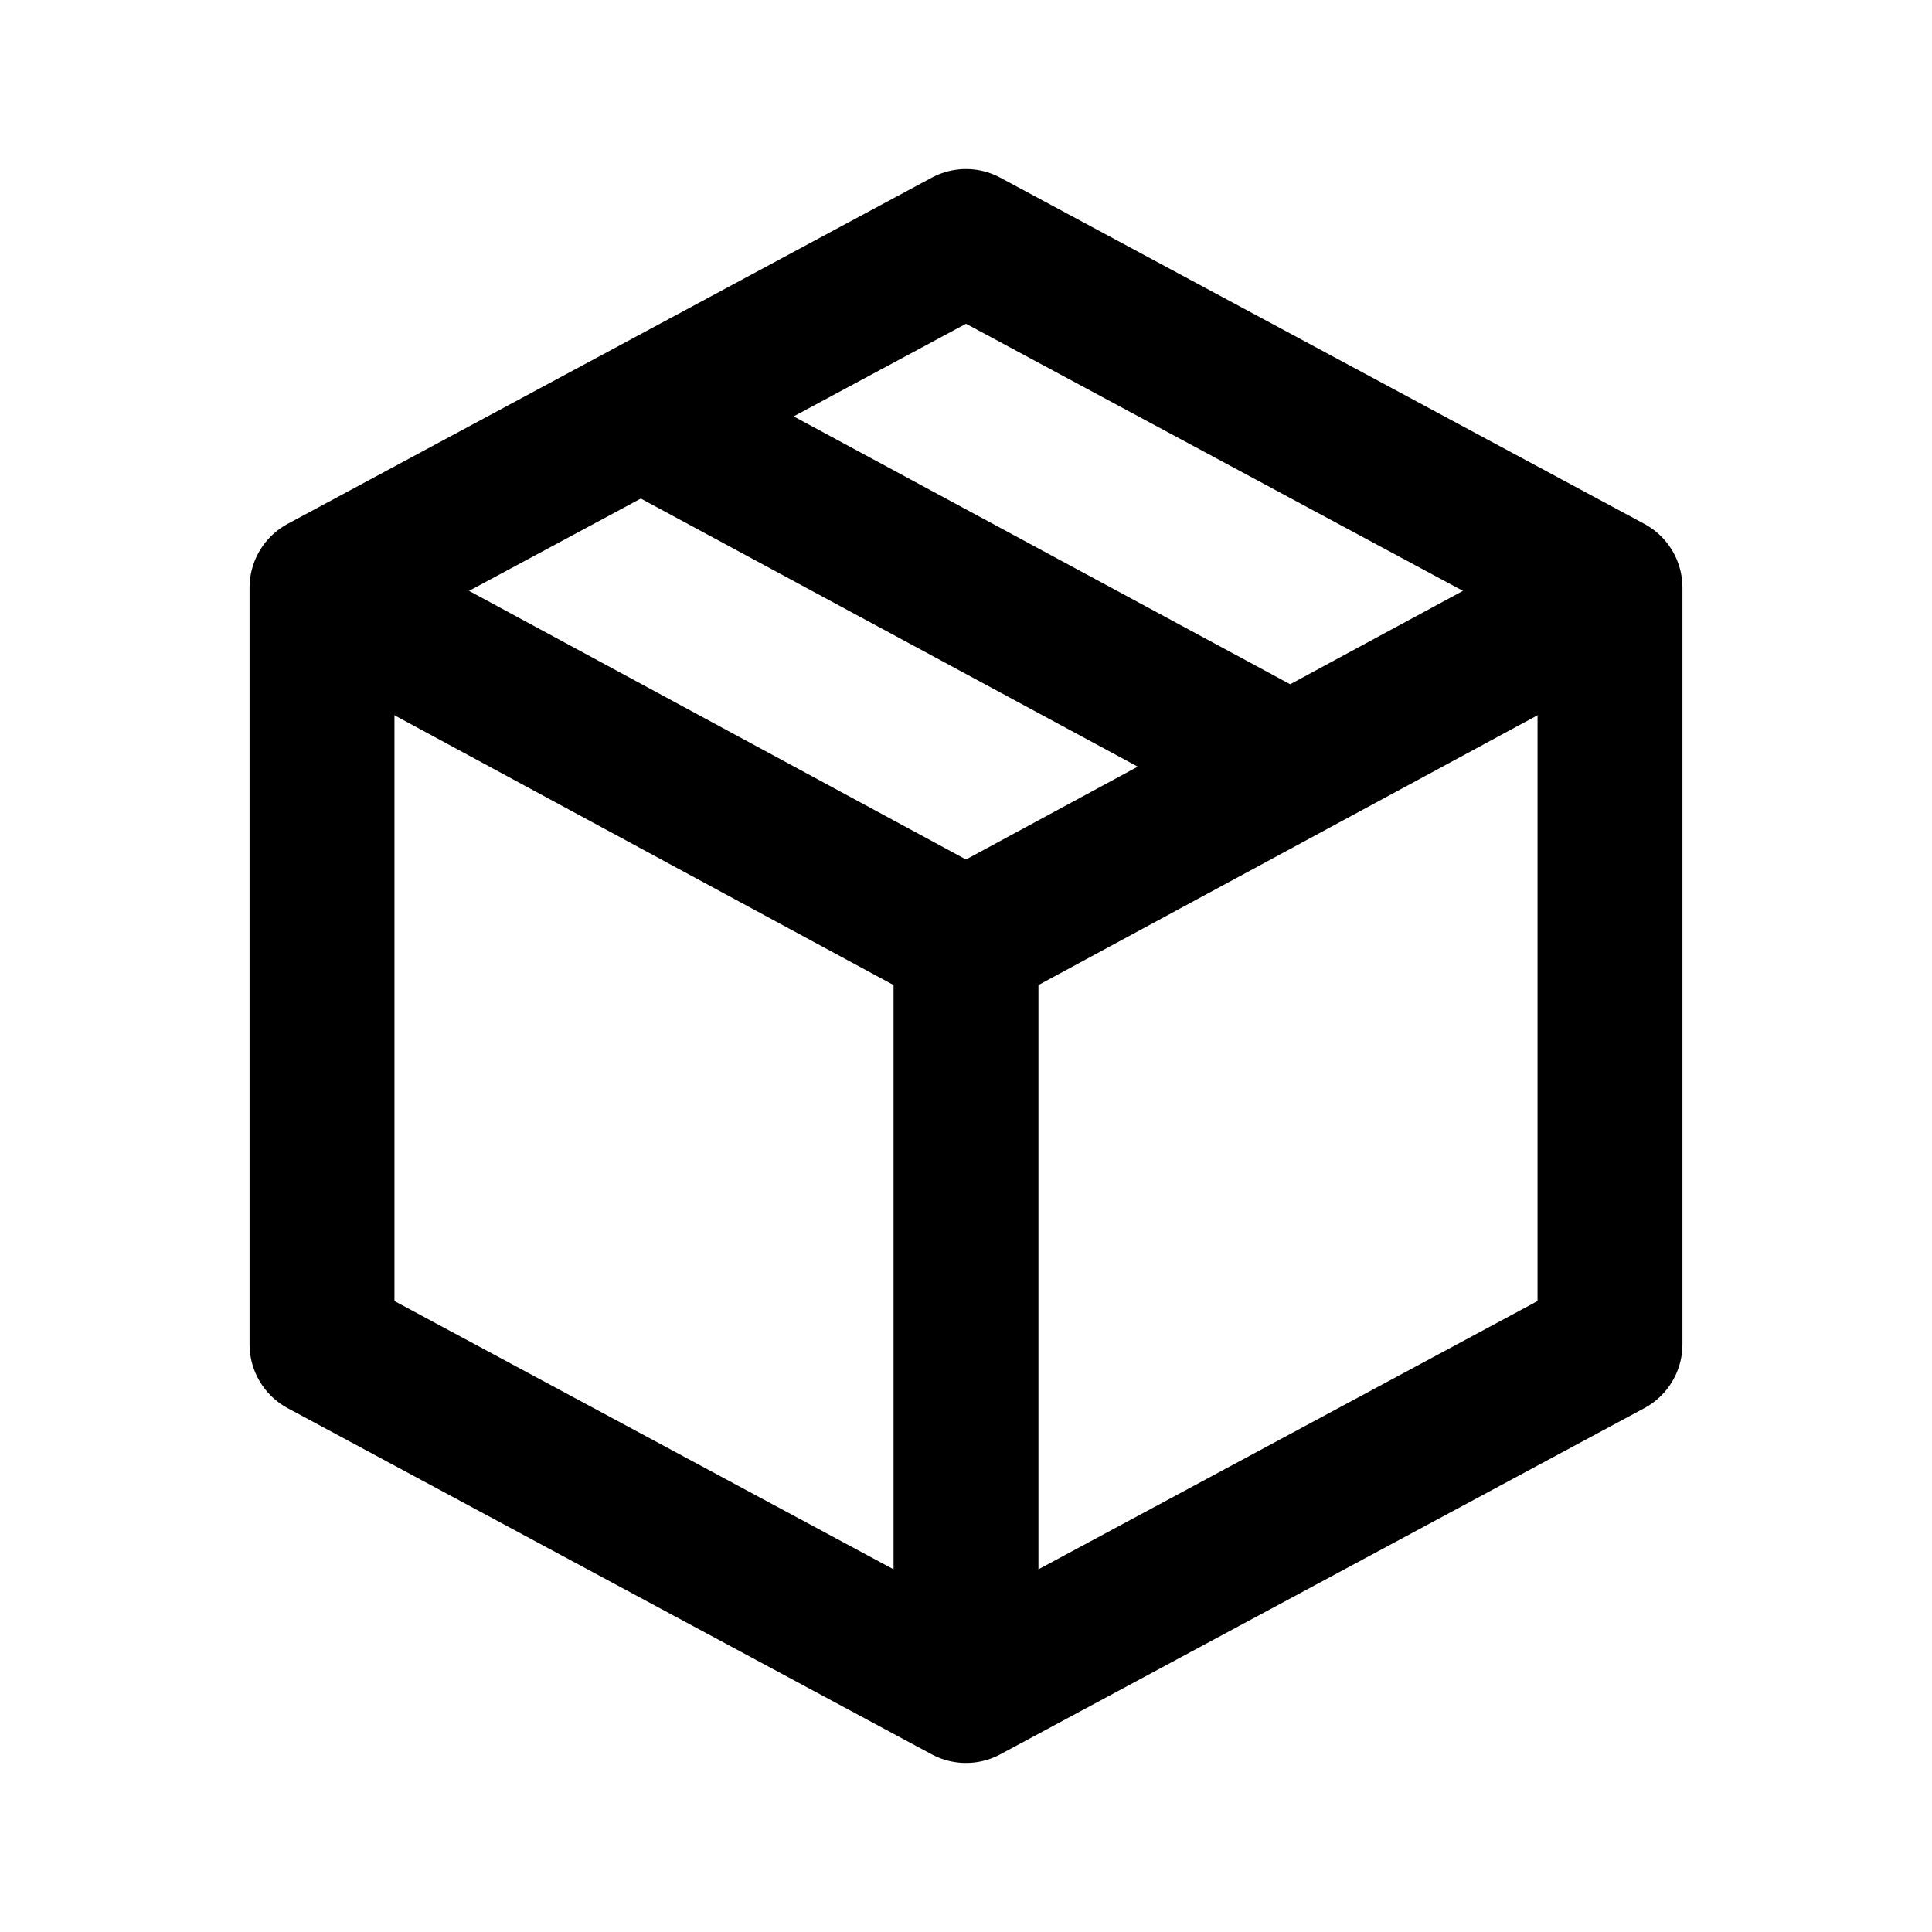
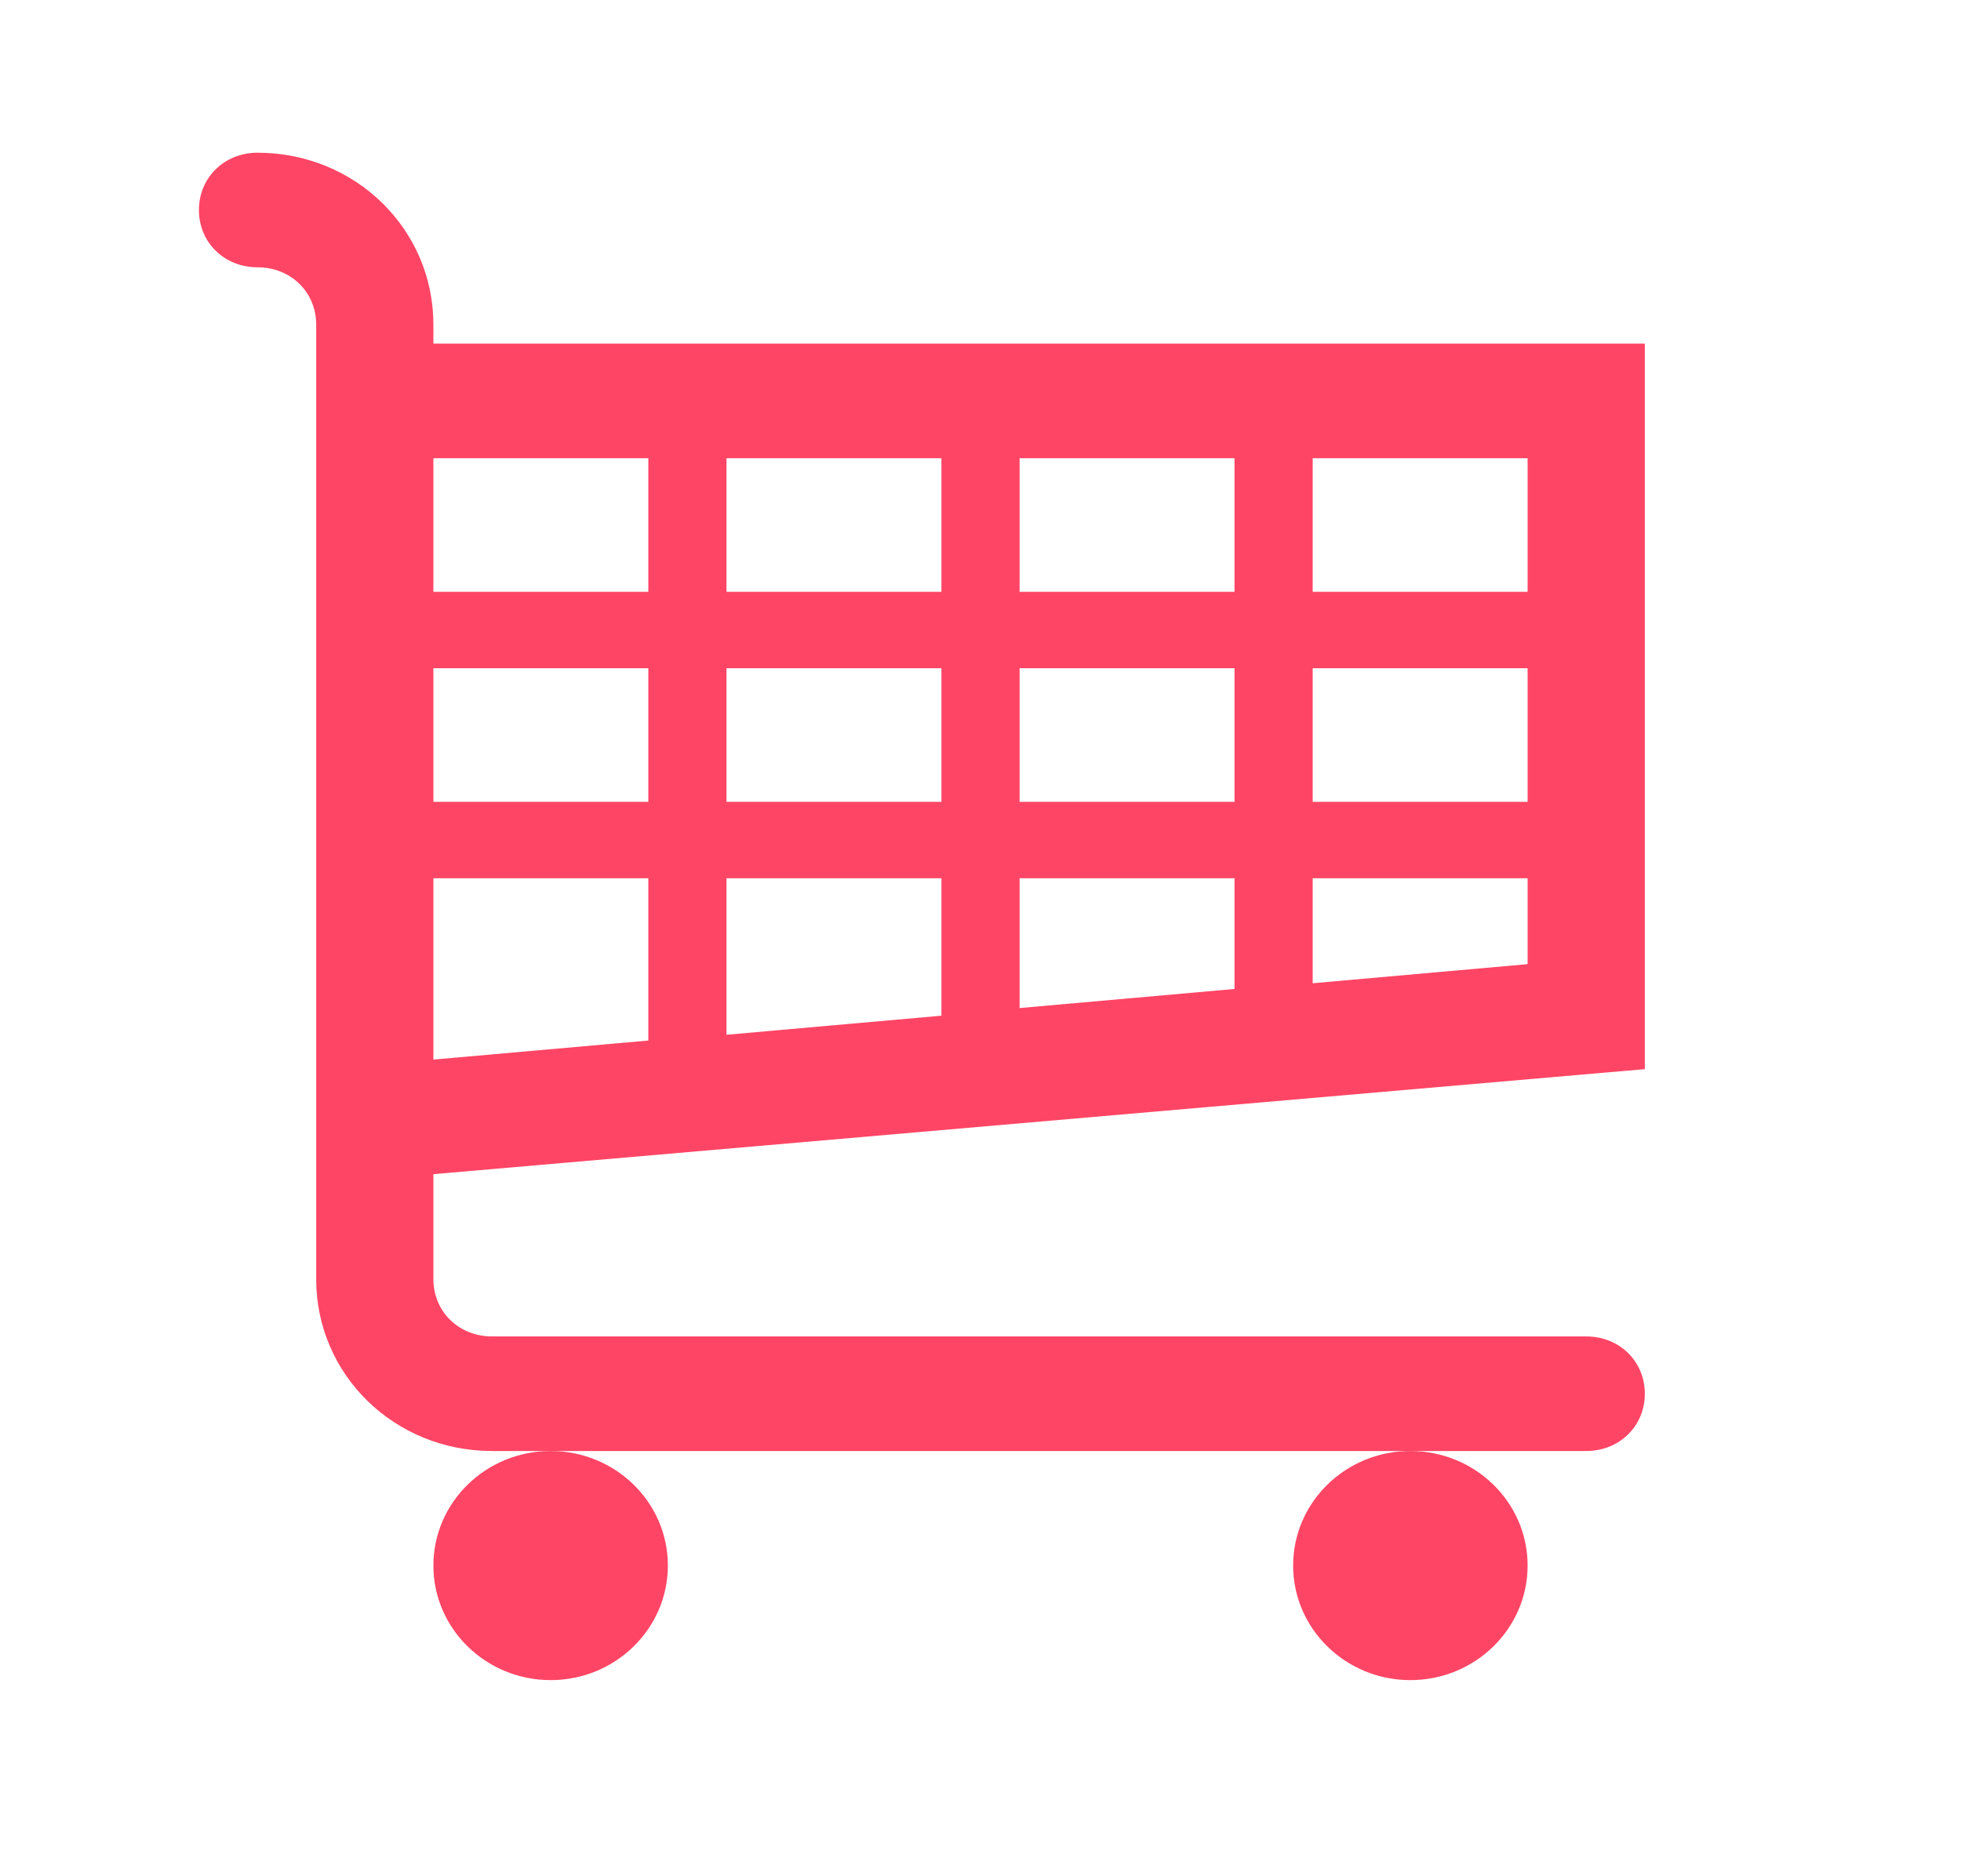
- <svg xmlns="http://www.w3.org/2000/svg" viewBox="0 0 24 24" fill="none" stroke="currentColor" stroke-width="1.8" stroke-linecap="round" stroke-linejoin="round">
-   <path d="m12 3 8 4.3v9.4L12 21l-8-4.3V7.3L12 3Z" />
-   <path d="m4.6 7.7 7.4 4 7.4-4M12 12v8.5M8.2 5.3l7.6 4.1" />
+ <svg xmlns="http://www.w3.org/2000/svg" width="46" height="44" xml:space="preserve" overflow="hidden">
+   <g transform="translate(-742 -236)">
+     <g>
+       <g>
+         <g>
+           <g>
+             <path d="M13.885 13.885 8.958 13.885 8.958 10.75 13.885 10.75 13.885 13.885ZM20.604 10.75 20.604 13.885 15.677 13.885 15.677 10.75 20.604 10.75ZM27.323 10.75 27.323 13.885 22.396 13.885 22.396 10.75 27.323 10.75ZM34.042 10.75 34.042 13.885 29.115 13.885 29.115 10.75 34.042 10.75ZM34.042 18.812 29.115 18.812 29.115 15.677 34.042 15.677 34.042 18.812ZM34.042 22.62 29.115 23.068 29.115 20.604 34.042 20.604 34.042 22.62ZM13.885 20.604 13.885 24.412 8.958 24.859 8.958 20.604 13.885 20.604ZM13.885 18.812 8.958 18.812 8.958 15.677 13.885 15.677 13.885 18.812ZM20.604 18.812 15.677 18.812 15.677 15.677 20.604 15.677 20.604 18.812ZM22.396 18.812 22.396 15.677 27.323 15.677 27.323 18.812 22.396 18.812ZM20.604 23.829 15.677 24.277 15.677 20.604 20.604 20.604 20.604 23.829ZM22.396 20.604 27.323 20.604 27.323 23.202 22.396 23.65 22.396 20.604ZM36.729 25.083 36.729 8.062 8.958 8.062 8.958 7.615C8.958 5.375 7.167 3.583 4.927 3.583 4.166 3.583 3.583 4.166 3.583 4.927 3.583 5.689 4.166 6.271 4.927 6.271 5.689 6.271 6.271 6.853 6.271 7.615L6.271 30.01C6.271 32.25 8.062 34.042 10.302 34.042L11.646 34.042 31.354 34.042 35.385 34.042C36.147 34.042 36.729 33.459 36.729 32.698 36.729 31.936 36.147 31.354 35.385 31.354L10.302 31.354C9.541 31.354 8.958 30.772 8.958 30.01L8.958 27.547 36.729 25.083Z" fill="#FF4565" fill-rule="nonzero" fill-opacity="1" transform="matrix(1.02326 0 0 1 743 236)" />
+             <path d="M14.333 36.729C14.333 38.213 13.13 39.417 11.646 39.417 10.162 39.417 8.958 38.213 8.958 36.729 8.958 35.245 10.162 34.042 11.646 34.042 13.13 34.042 14.333 35.245 14.333 36.729Z" fill="#FF4565" fill-rule="nonzero" fill-opacity="1" transform="matrix(1.02326 0 0 1 743 236)" />
+             <path d="M34.042 36.729C34.042 38.213 32.838 39.417 31.354 39.417 29.87 39.417 28.667 38.213 28.667 36.729 28.667 35.245 29.87 34.042 31.354 34.042 32.838 34.042 34.042 35.245 34.042 36.729Z" fill="#FF4565" fill-rule="nonzero" fill-opacity="1" transform="matrix(1.02326 0 0 1 743 236)" />
+           </g>
+         </g>
+       </g>
+     </g>
+   </g>
</svg>
